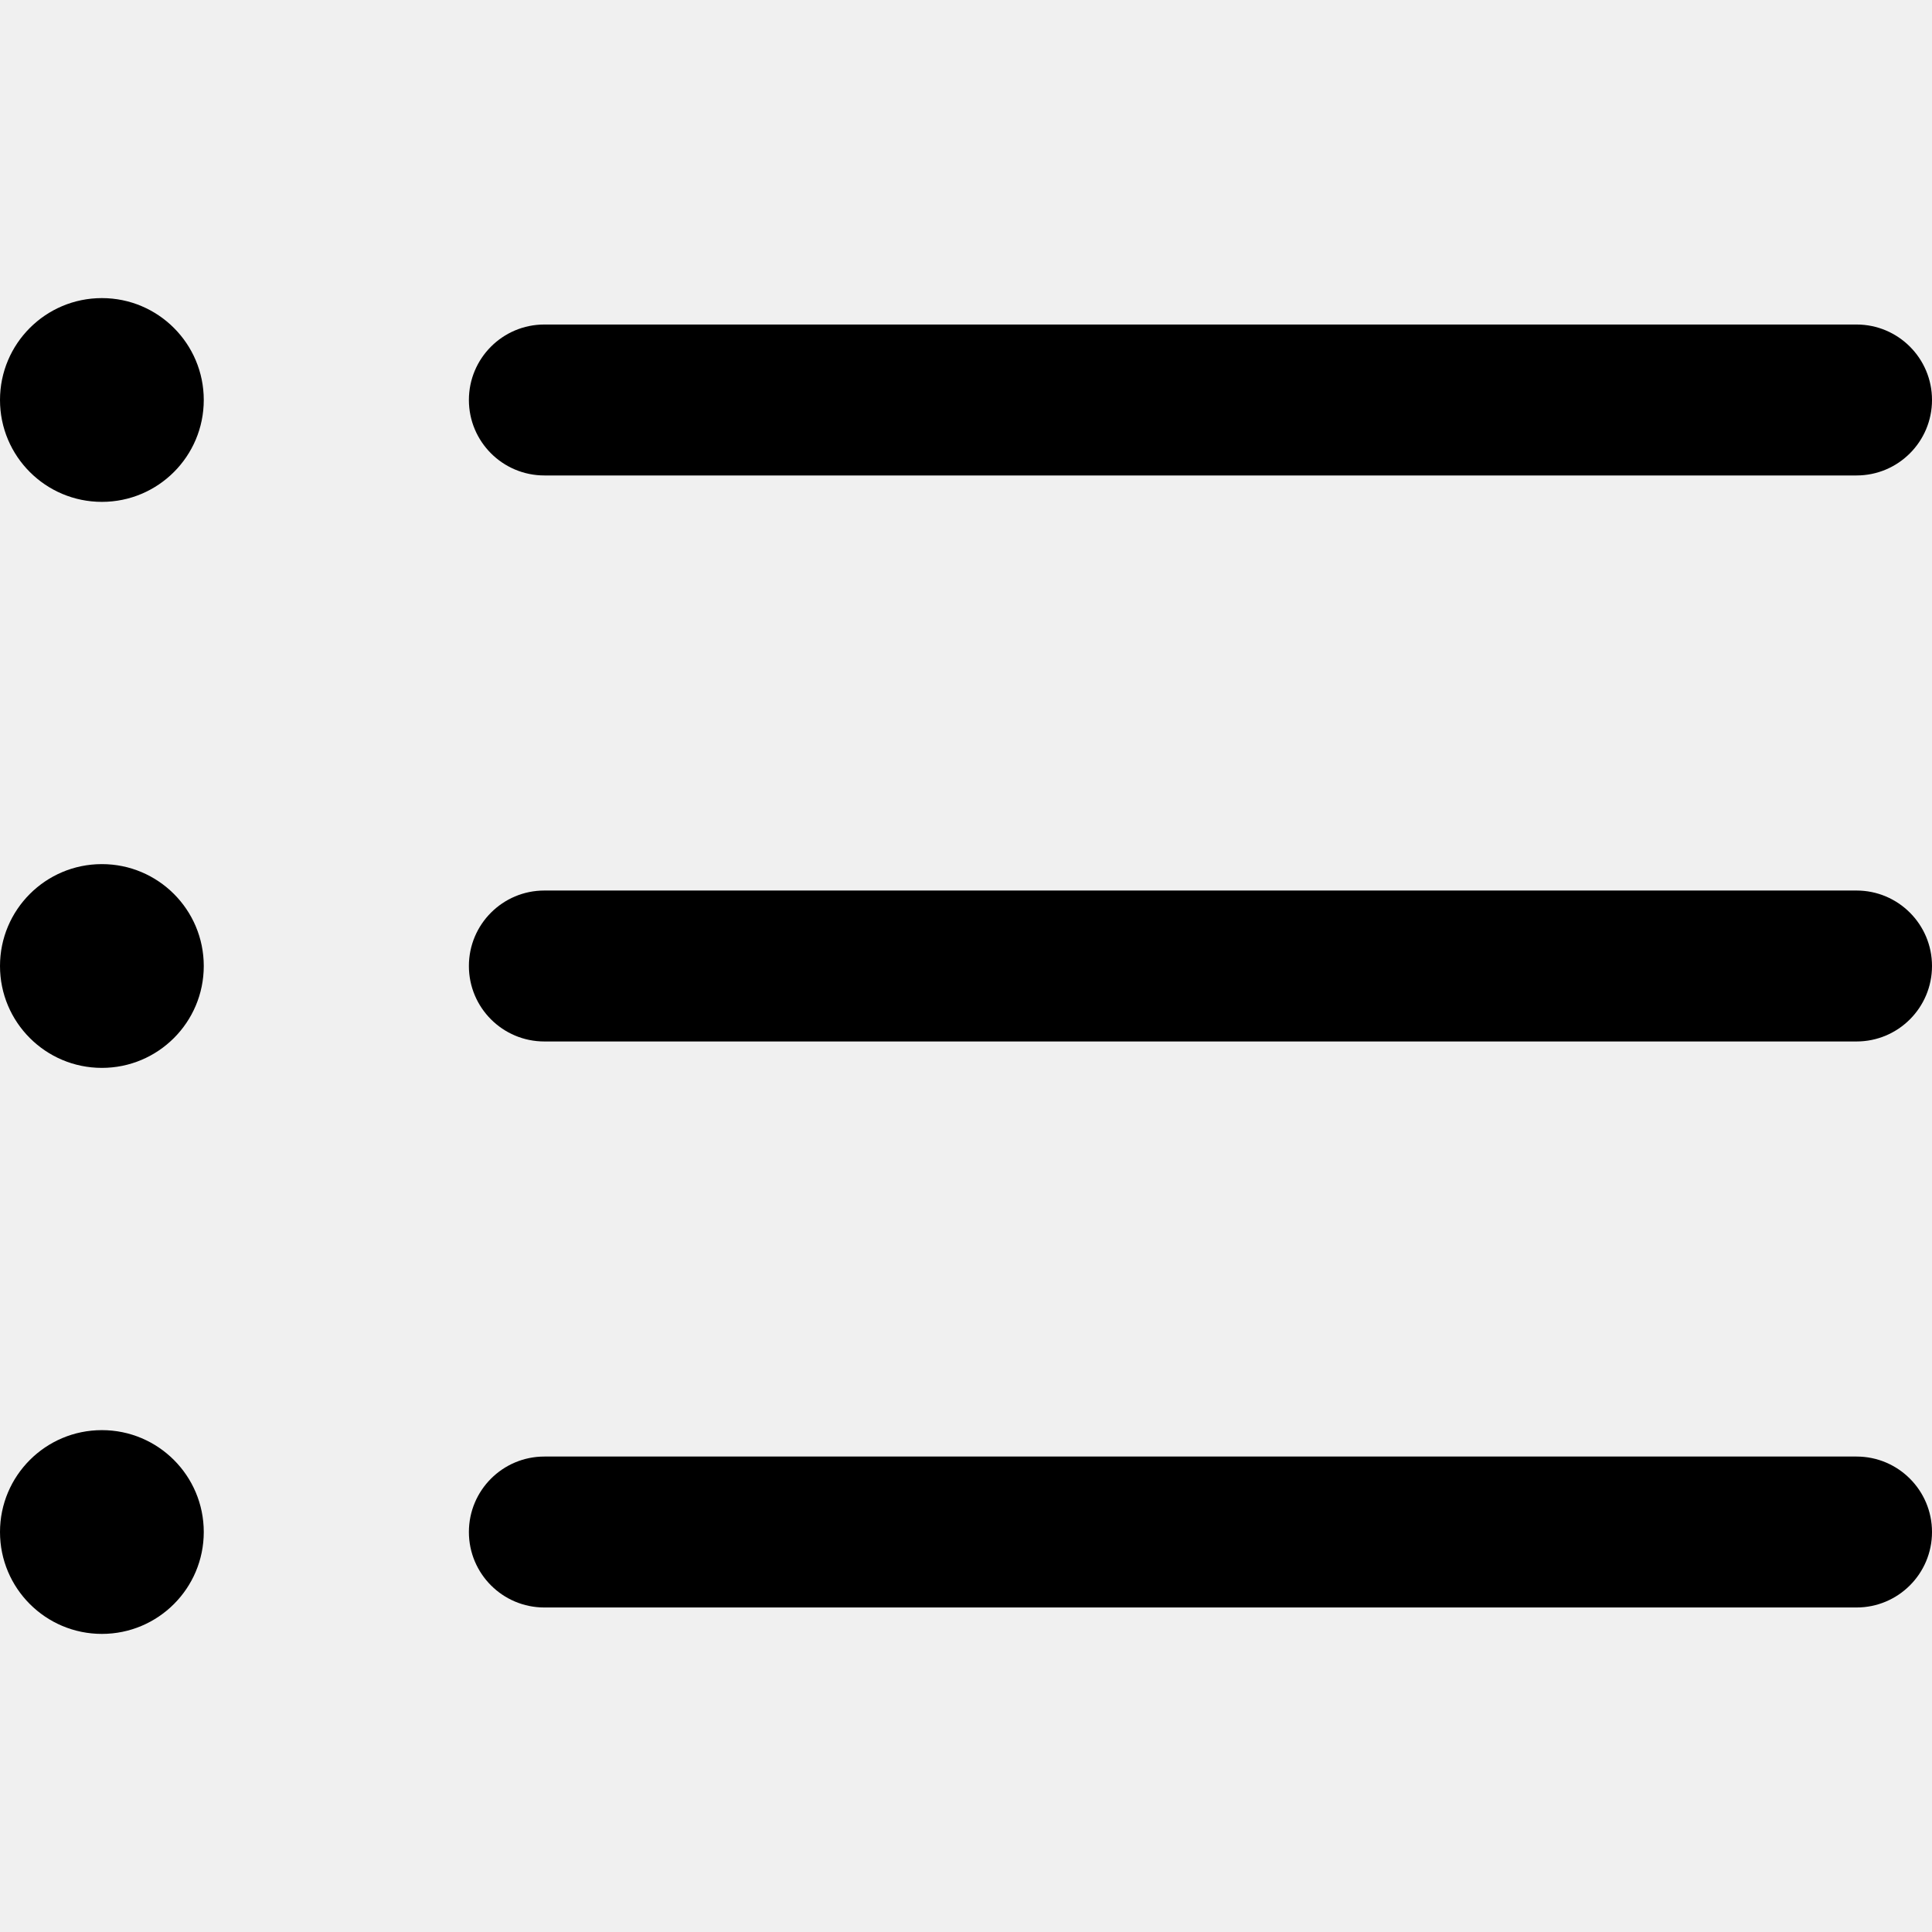
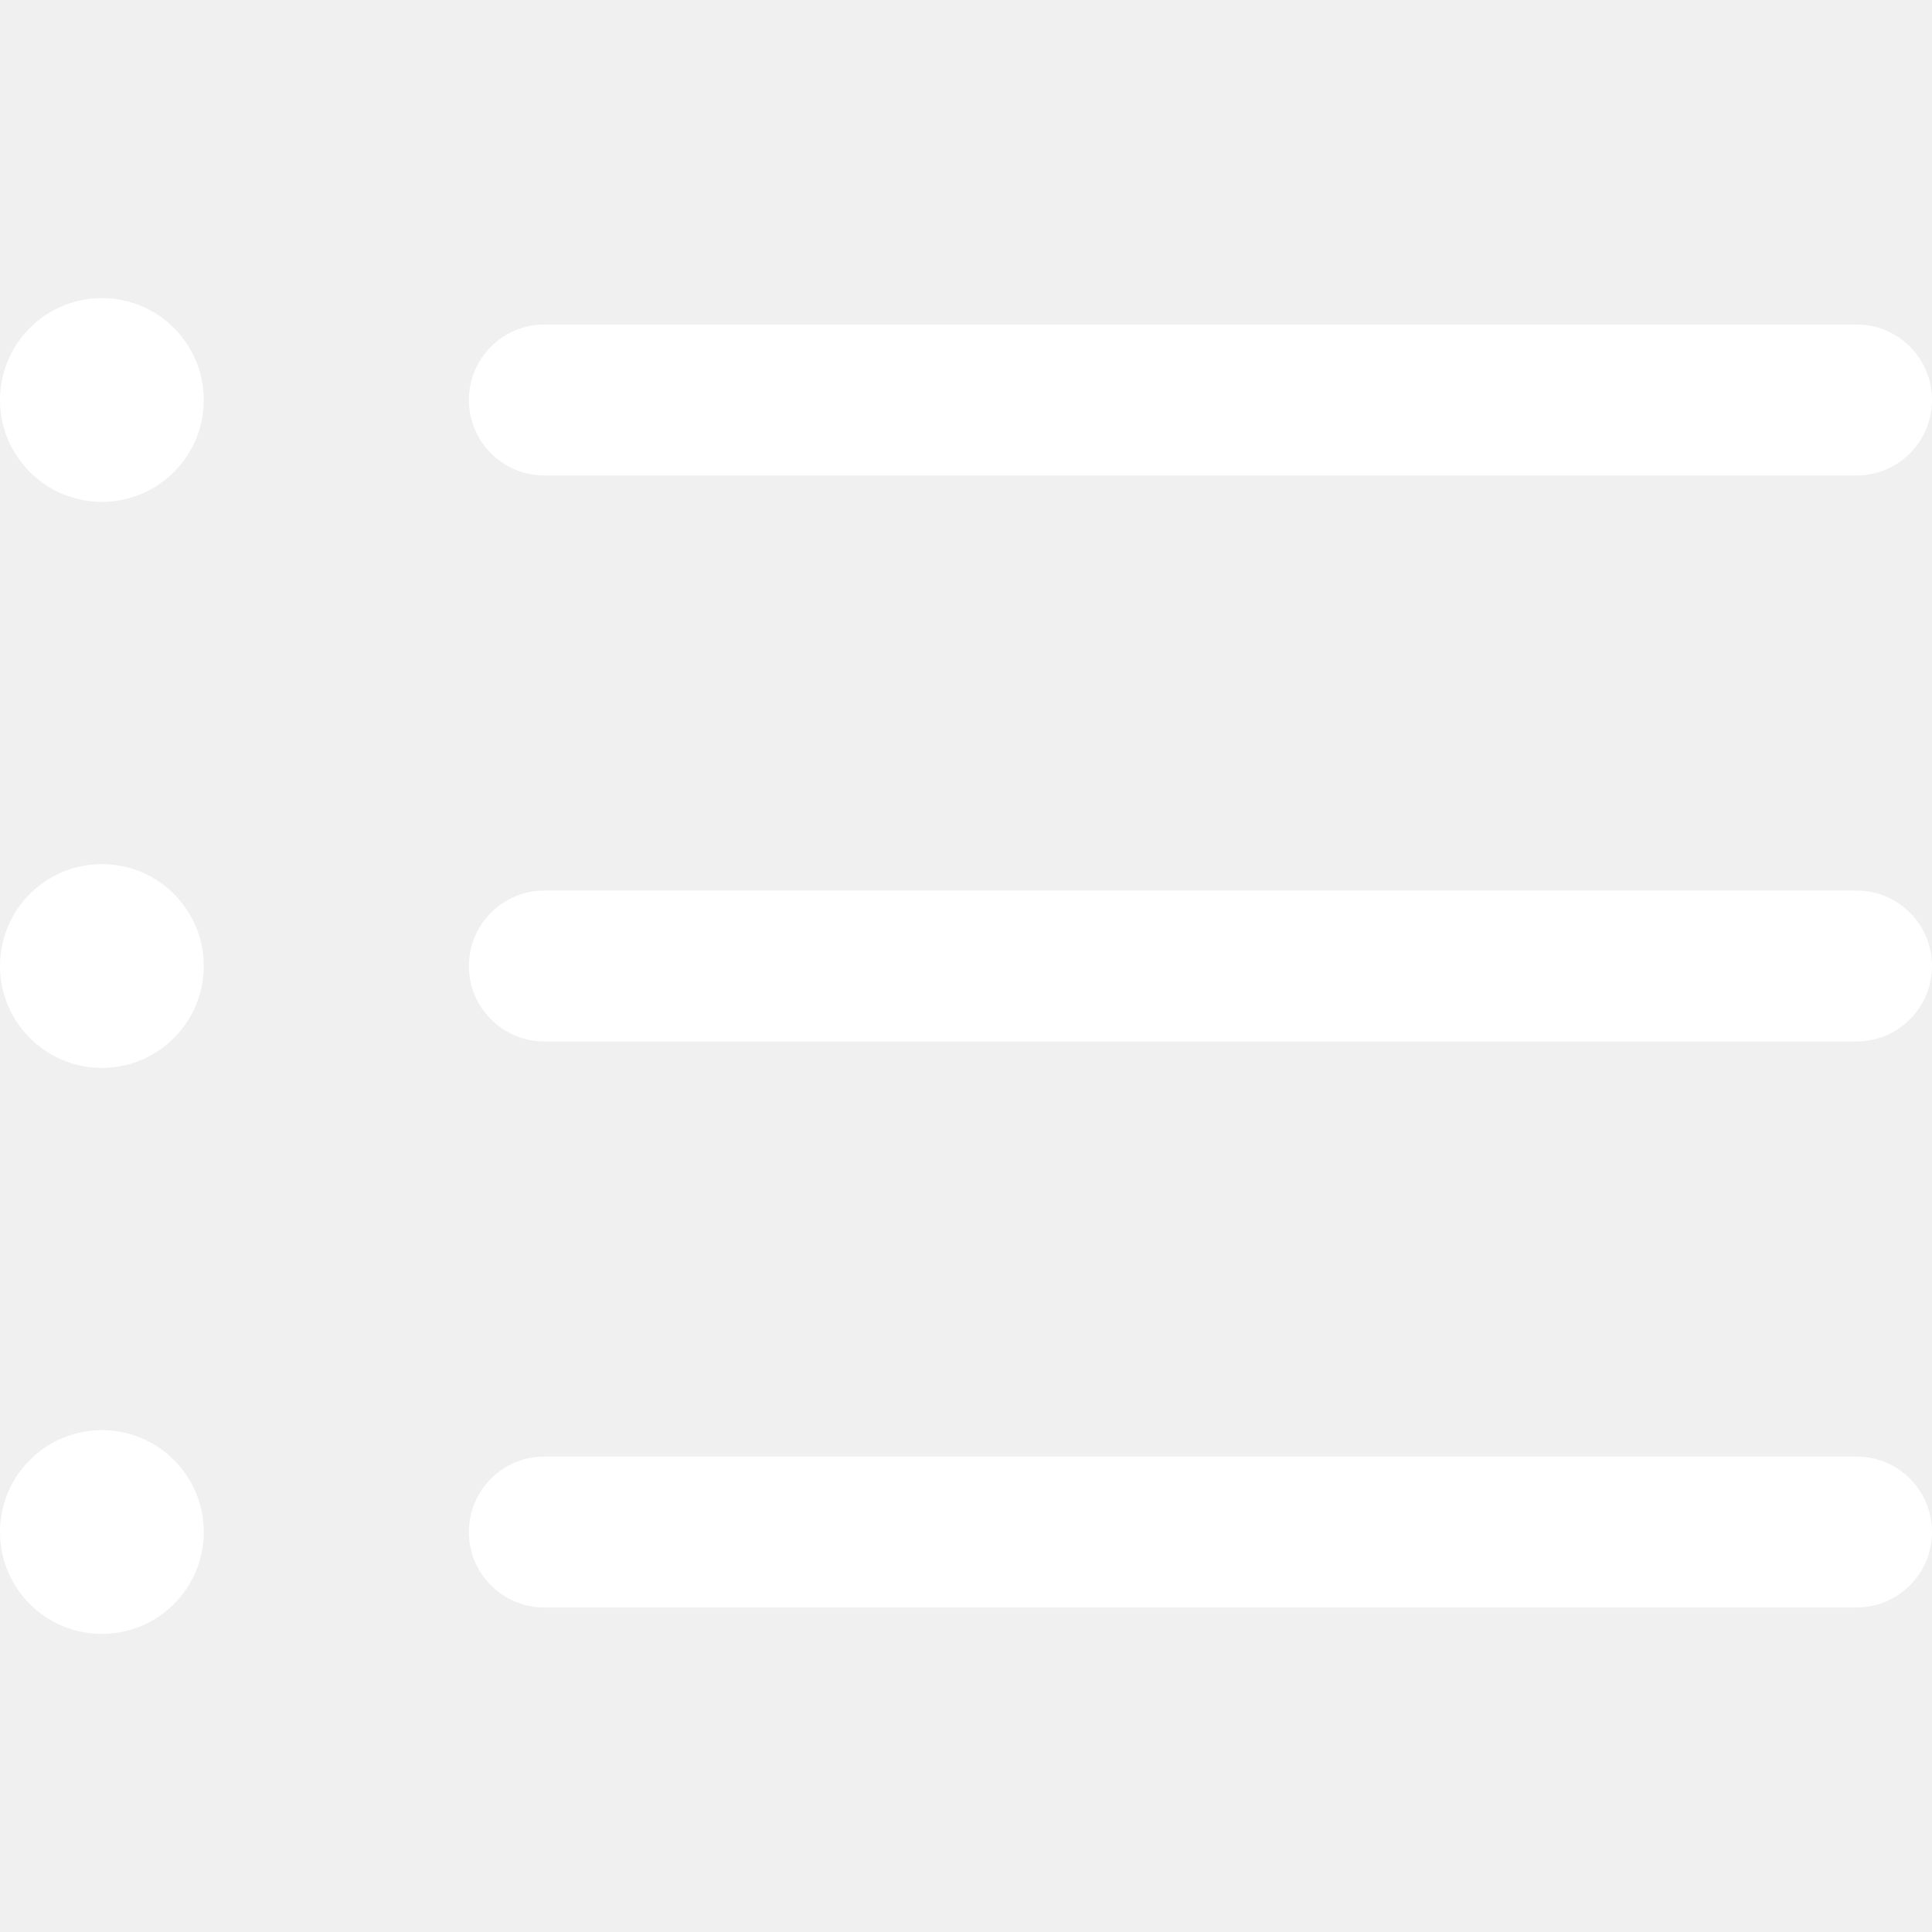
- <svg xmlns="http://www.w3.org/2000/svg" version="1.1" id="Capa_1" x="0px" y="0px" viewBox="0 0 512 512" style="enable-background:new 0 0 512 512;" xml:space="preserve">
+ <svg xmlns="http://www.w3.org/2000/svg" version="1.1" id="Capa_1" x="0px" y="0px" viewBox="0 0 512 512" style="enable-background:new 0 0 512 512;" xml:space="preserve" fill="#fff">
  <g>
    <g>
      <path d="M492,236H144.262c-11.046,0-20,8.954-20,20s8.954,20,20,20H492c11.046,0,20-8.954,20-20C512,244.954,503.046,236,492,236z    " />
    </g>
  </g>
  <g>
    <g>
      <path d="M492,86H144.262c-11.046,0-20,8.954-20,20s8.954,20,20,20H492c11.046,0,20-8.954,20-20S503.046,86,492,86z" />
    </g>
  </g>
  <g>
    <g>
      <path d="M492,386H144.262c-11.046,0-20,8.954-20,20c0,11.046,8.954,20,20,20H492c11.046,0,20-8.954,20-20    C512,394.954,503.046,386,492,386z" />
    </g>
  </g>
  <g>
    <g>
      <circle cx="27" cy="106" r="27" />
    </g>
  </g>
  <g>
    <g>
      <circle cx="27" cy="256" r="27" />
    </g>
  </g>
  <g>
    <g>
      <circle cx="27" cy="406" r="27" />
    </g>
  </g>
  <g>
</g>
  <g>
</g>
  <g>
</g>
  <g>
</g>
  <g>
</g>
  <g>
</g>
  <g>
</g>
  <g>
</g>
  <g>
</g>
  <g>
</g>
  <g>
</g>
  <g>
</g>
  <g>
</g>
  <g>
</g>
  <g>
</g>
</svg>
